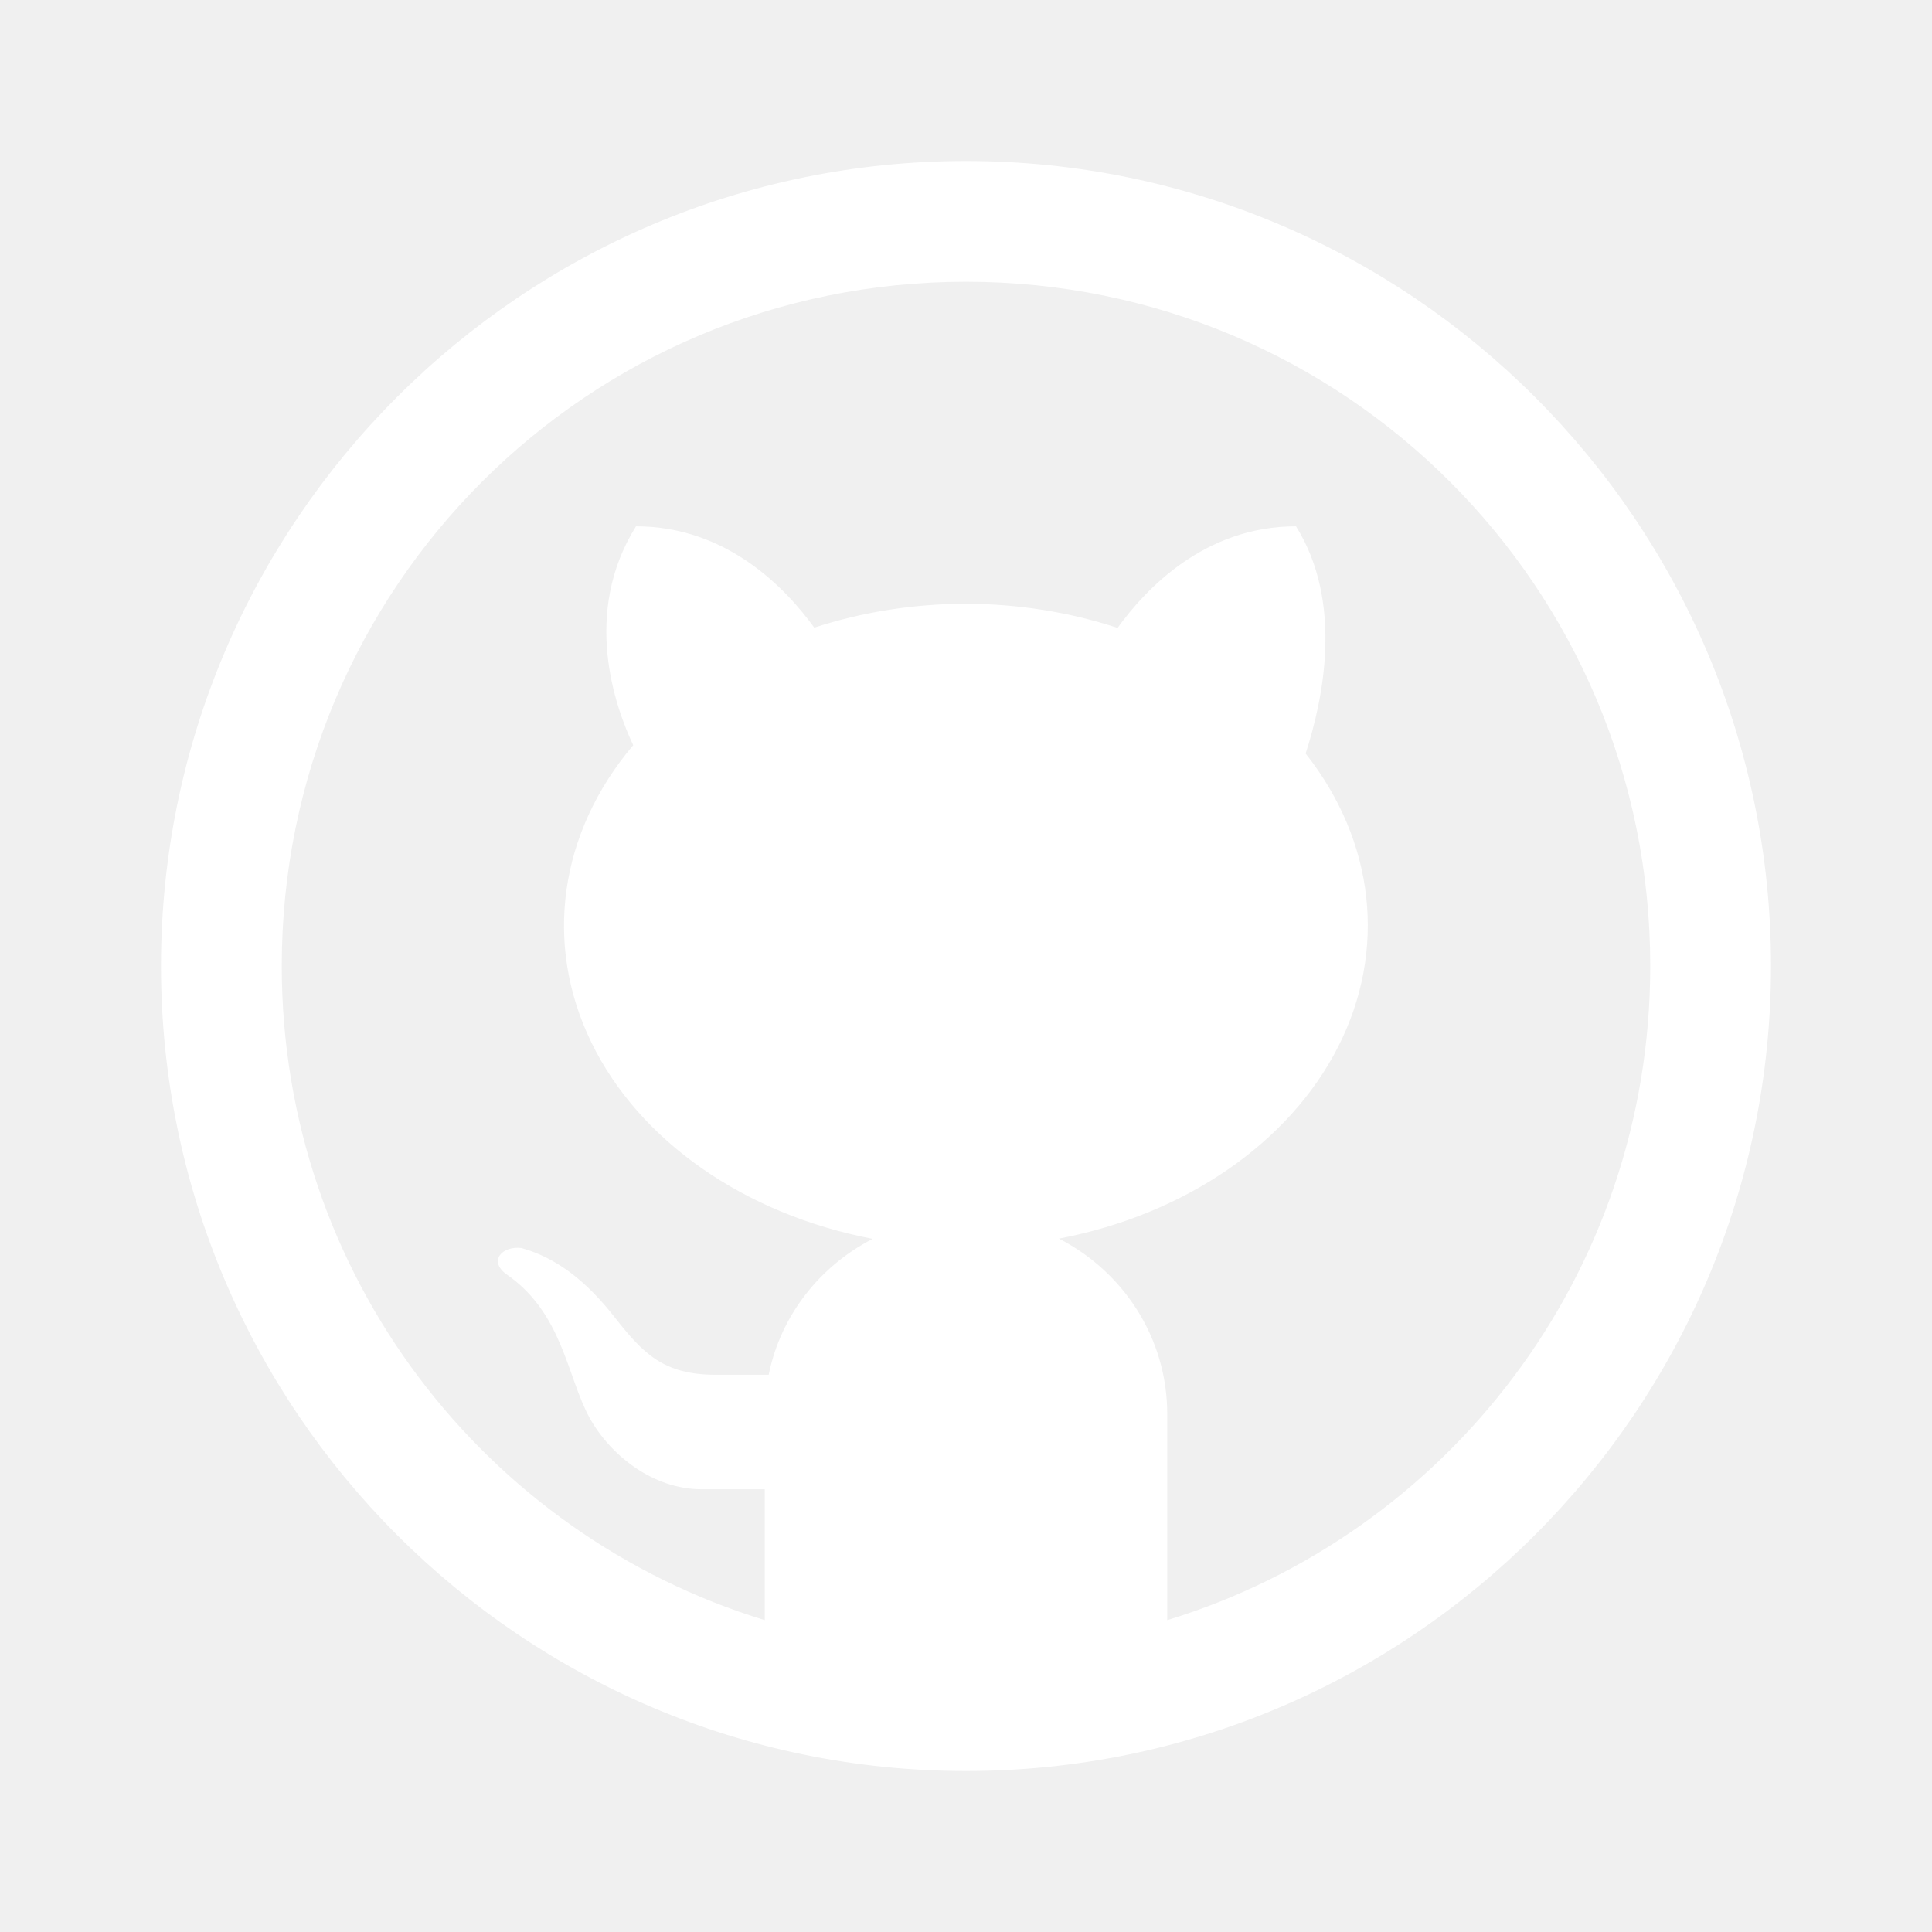
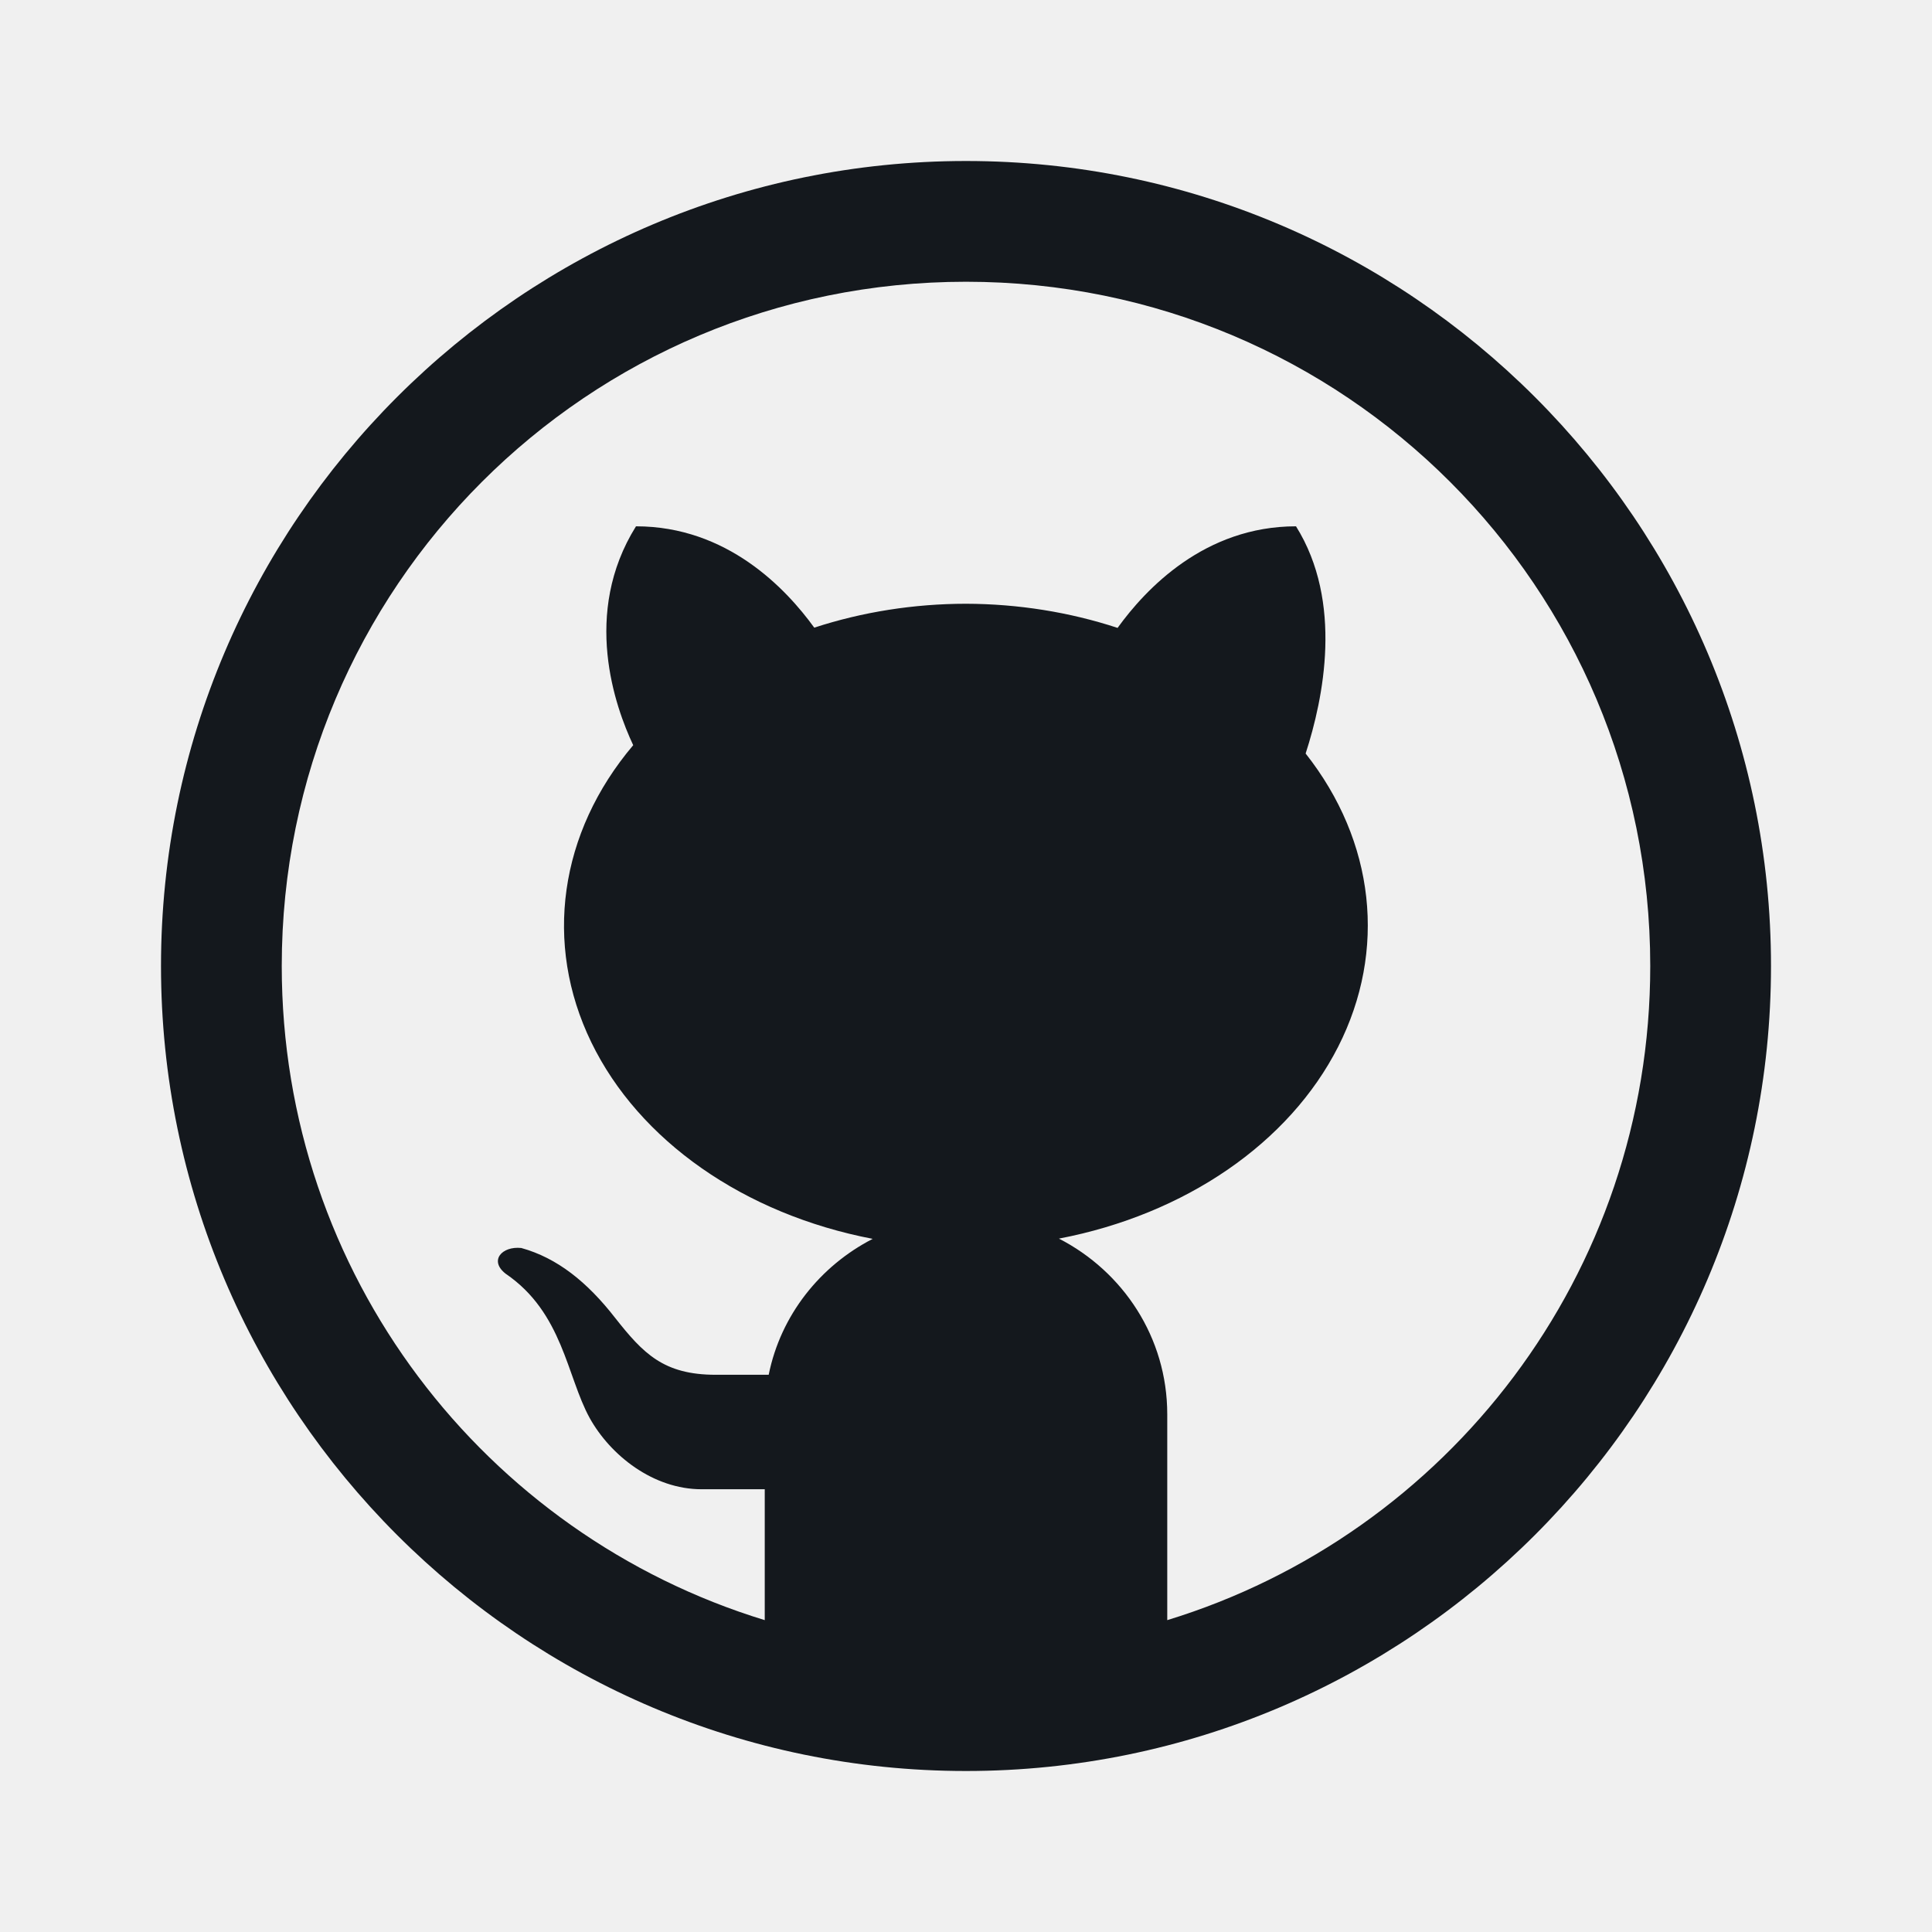
- <svg xmlns="http://www.w3.org/2000/svg" fill="#FFFFFF" viewBox="0 0 48 48" width="48px" height="48px">
+ <svg xmlns="http://www.w3.org/2000/svg" fill="#14181D" viewBox="0 0 48 48" width="48px" height="48px">
  <path d="M 24 4 C 12.972 4 4 12.972 4 24 C 4 35.028 12.972 44 24 44 C 35.028 44 44 35.028 44 24 C 44 12.972 35.028 4 24 4 z M 24 7 C 33.407 7 41 14.593 41 24 C 41 31.665 35.957 38.123 29 40.252 L 29 35.137 C 29 33.227 27.899 31.589 26.309 30.773 A 10 8 0 0 0 32.438 18.721 C 32.881 17.355 33.377 14.961 32.199 13.076 C 29.929 13.076 28.465 14.632 27.766 15.6 A 10 8 0 0 0 24 15 A 10 8 0 0 0 20.23 15.594 C 19.53 14.626 18.066 13.076 15.801 13.076 C 14.45 15.239 15.285 17.565 15.732 18.514 A 10 8 0 0 0 21.682 30.779 C 20.375 31.452 19.397 32.674 19.098 34.156 L 17.783 34.156 C 16.486 34.156 15.982 33.629 15.281 32.74 C 14.589 31.851 13.845 31.254 12.951 31.006 C 12.469 30.955 12.144 31.321 12.564 31.646 C 13.983 32.612 14.081 34.194 14.65 35.229 C 15.168 36.161 16.23 37 17.43 37 L 19 37 L 19 40.252 C 12.043 38.123 7 31.665 7 24 C 7 14.593 14.593 7 24 7 z" />
</svg>
